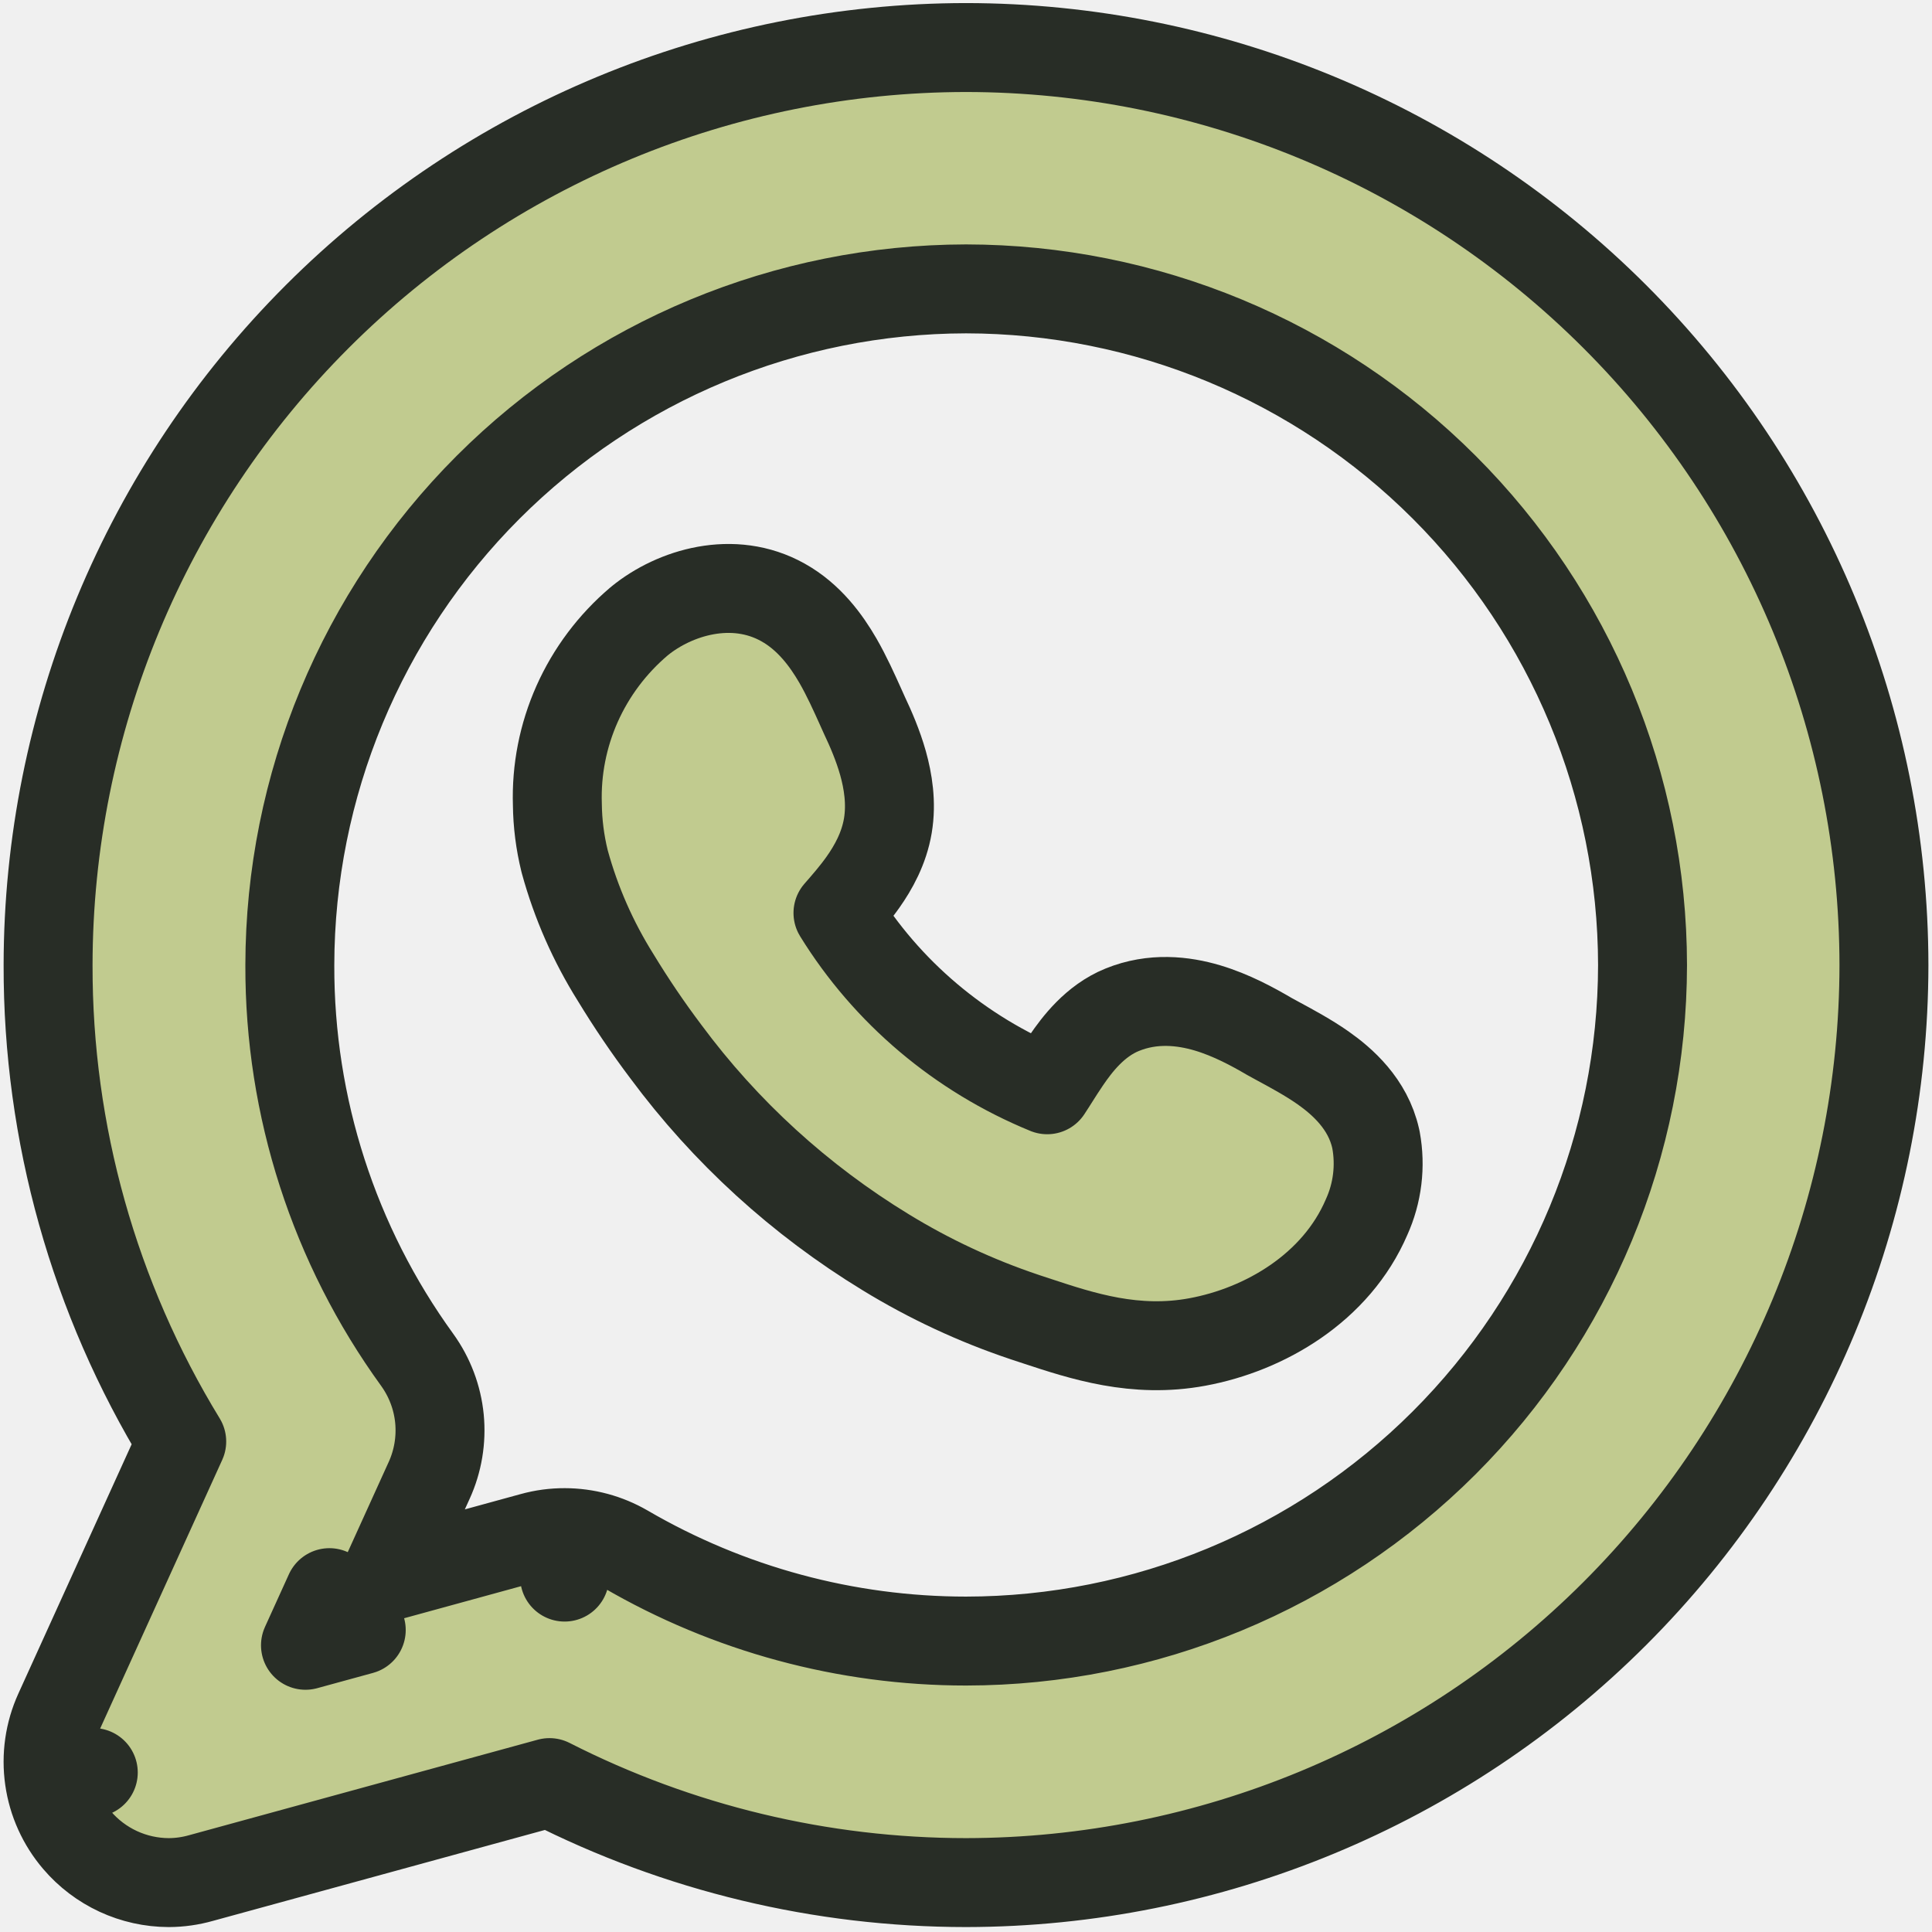
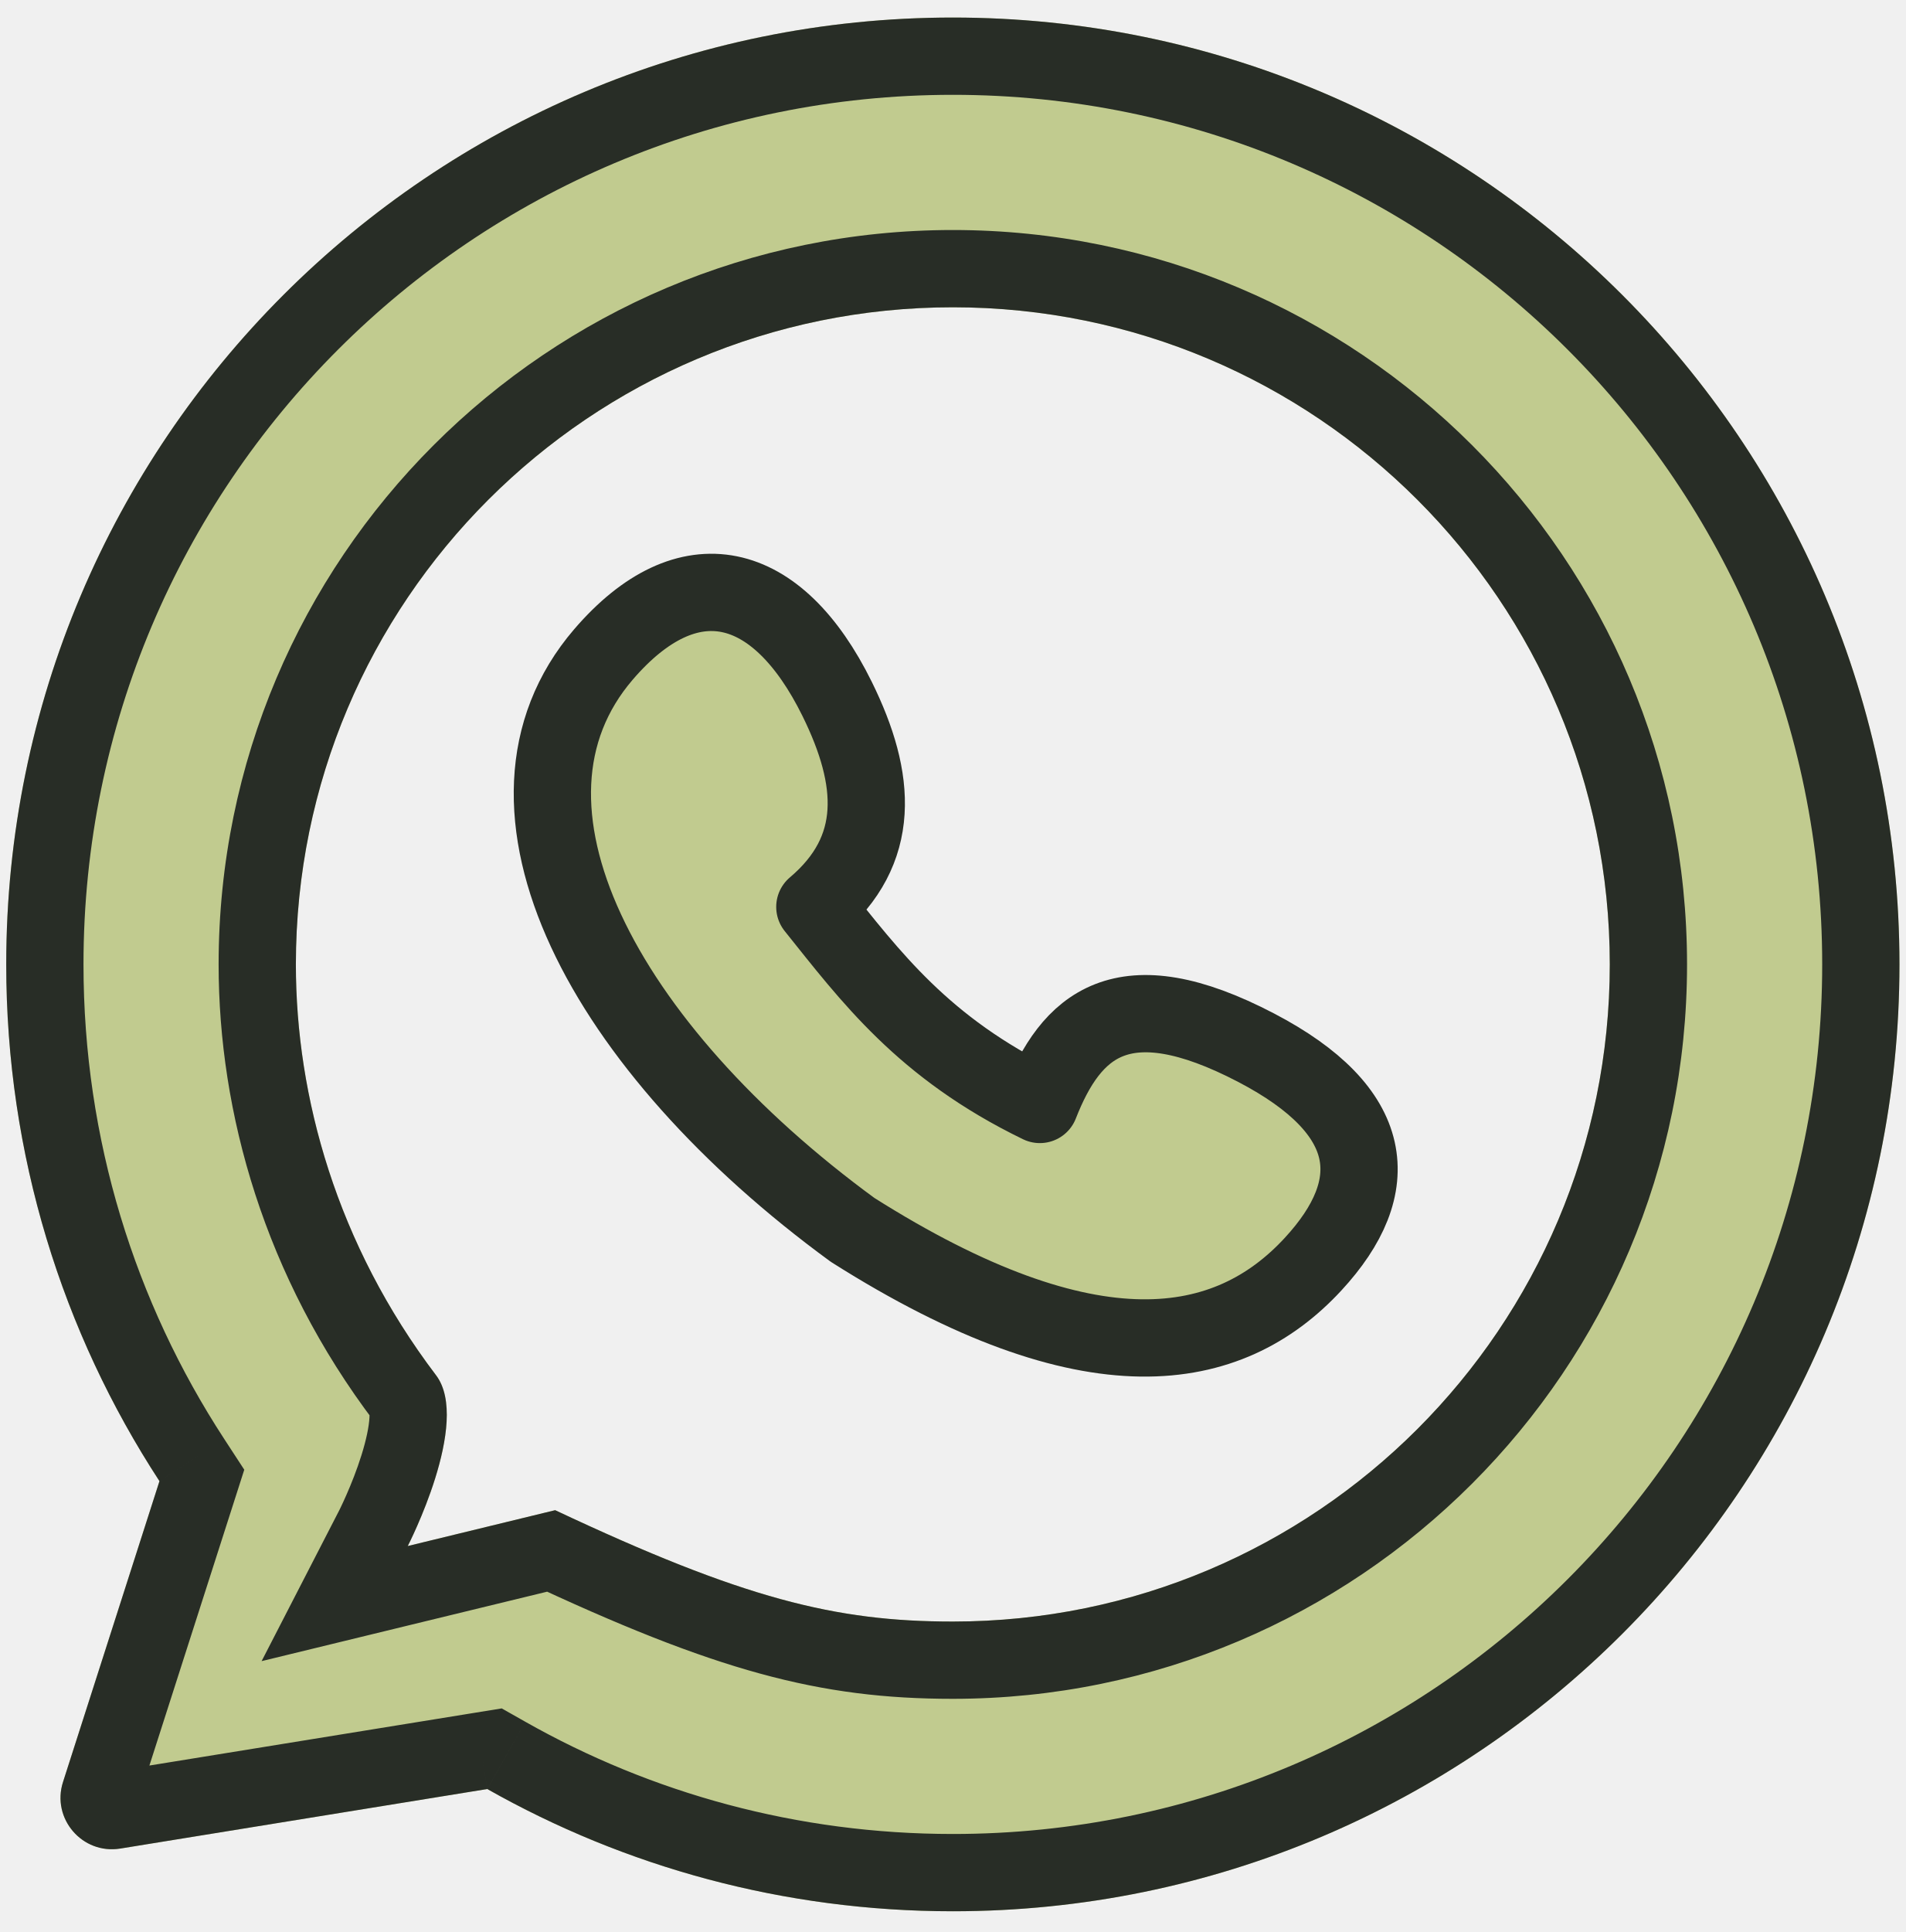
- <svg xmlns="http://www.w3.org/2000/svg" width="63" height="63" viewBox="0 0 63 63" fill="none">
-   <path d="M18.413 49.977C18.06 49.976 17.708 50.023 17.367 50.117C17.366 50.117 17.365 50.118 17.363 50.118L12.559 51.435L13.993 48.277C13.993 48.276 13.993 48.276 13.994 48.276C14.281 47.645 14.397 46.95 14.33 46.26C14.262 45.57 14.012 44.91 13.607 44.347L13.605 44.344C10.892 40.601 9.438 36.095 9.451 31.474L9.451 31.471C9.458 25.627 11.783 20.024 15.916 15.89C20.05 11.757 25.654 9.43 31.501 9.42C37.349 9.427 42.956 11.753 47.091 15.886C51.227 20.02 53.553 25.624 53.561 31.469C53.553 37.314 51.227 42.917 47.091 47.05C42.955 51.183 37.348 53.508 31.499 53.513C27.596 53.512 23.764 52.476 20.392 50.511L20.39 50.51C19.789 50.162 19.108 49.978 18.413 49.977ZM18.413 49.977C18.414 49.977 18.415 49.977 18.416 49.977L18.411 51.427L18.412 49.977C18.413 49.977 18.413 49.977 18.413 49.977ZM31.502 1.55L31.499 1.55C23.563 1.559 15.956 4.714 10.345 10.323C4.734 15.931 1.577 23.535 1.568 31.467C1.556 36.955 3.068 42.333 5.926 47.006L1.919 55.825L1.919 55.825C1.609 56.507 1.501 57.263 1.607 58.004L3.042 57.799L1.607 58.004C1.712 58.744 2.027 59.439 2.514 60.007C2.882 60.438 3.34 60.785 3.855 61.024C4.37 61.262 4.931 61.387 5.499 61.389L5.51 61.389C5.863 61.387 6.214 61.337 6.553 61.241L17.918 58.128C22.123 60.268 26.776 61.387 31.5 61.389H31.502C39.437 61.379 47.045 58.225 52.656 52.616C58.267 47.007 61.424 39.403 61.433 31.471L61.433 31.468C61.424 23.536 58.267 15.931 52.656 10.323C47.045 4.714 39.437 1.559 31.502 1.55ZM11.78 53.153L9.961 53.651L10.741 51.934L11.78 53.153Z" fill="#C1CB8F" stroke="#282D26" stroke-width="2.9" stroke-linecap="round" stroke-linejoin="round" />
-   <path d="M34.273 35.343C34.227 35.415 34.186 35.479 34.148 35.536C31.306 34.371 28.918 32.351 27.325 29.77C27.567 29.494 27.879 29.138 28.144 28.762C28.476 28.291 28.826 27.672 28.952 26.923C29.076 26.182 28.956 25.464 28.794 24.885C28.629 24.3 28.392 23.757 28.192 23.335C28.15 23.244 28.103 23.14 28.053 23.026C27.861 22.6 27.61 22.04 27.32 21.538C26.947 20.895 26.39 20.122 25.532 19.644C23.908 18.735 21.999 19.316 20.856 20.248C20.848 20.254 20.84 20.261 20.833 20.267C19.967 21.003 19.278 21.921 18.817 22.956C18.359 23.986 18.139 25.104 18.175 26.229C18.182 26.851 18.261 27.469 18.409 28.072C18.412 28.085 18.416 28.098 18.419 28.11C18.784 29.439 19.343 30.708 20.077 31.878C20.582 32.709 21.128 33.516 21.714 34.293C23.653 36.911 26.089 39.133 28.885 40.837C30.306 41.707 31.824 42.415 33.408 42.946L33.422 42.951C33.553 42.994 33.687 43.038 33.823 43.083C35.288 43.566 37.016 44.137 39.047 43.76C41.244 43.354 43.573 41.996 44.564 39.685C44.919 38.899 45.026 38.025 44.87 37.176C44.866 37.158 44.862 37.139 44.858 37.121C44.605 35.991 43.766 35.259 43.141 34.82C42.675 34.492 42.105 34.184 41.706 33.969C41.58 33.901 41.471 33.843 41.388 33.795C40.861 33.486 40.153 33.099 39.374 32.867C38.585 32.633 37.594 32.519 36.593 32.927C35.699 33.289 35.116 34.07 34.776 34.566C34.632 34.776 34.489 35.002 34.369 35.192C34.335 35.245 34.303 35.296 34.273 35.343Z" fill="#C1CB8F" stroke="#282D26" stroke-width="2.9" stroke-linecap="round" stroke-linejoin="round" />
+ <svg xmlns="http://www.w3.org/2000/svg" width="74" height="75" viewBox="0 0 74 75" fill="none">
+   <path d="M40.377 42.875C35.842 40.675 33.797 37.896 31.64 35.206C34.242 33.005 34.05 30.265 32.507 27.135C30.173 22.4 26.705 21.6 23.436 25.401C18.39 31.271 23.436 40.674 33.108 47.745C42.379 53.614 47.714 52.614 50.983 49.079C53.795 46.036 53.459 43.12 48.782 40.675C43.559 37.945 41.578 39.808 40.377 42.875Z" fill="#C1CB8F" stroke="#282D26" stroke-width="3" stroke-linejoin="round" />
+   <mask id="path-2-inside-1" fill="white">
+     <path fill-rule="evenodd" clip-rule="evenodd" d="M36.999 74.195C57.299 74.195 73.756 57.739 73.756 37.438C73.756 17.138 57.299 0.681 36.999 0.681C16.698 0.681 0.242 17.138 0.242 37.438C0.242 44.839 2.429 51.73 6.192 57.498L2.447 69.176C1.99 70.598 3.197 72 4.671 71.761L18.921 69.45C24.259 72.471 30.428 74.195 36.999 74.195ZM36.999 62.948C51.087 62.948 62.508 51.527 62.508 37.438C62.508 23.35 51.087 11.929 36.999 11.929C22.91 11.929 11.489 23.35 11.489 37.438C11.489 42.575 13.073 48.3 16.931 53.386C18.311 55.206 15.833 60.017 15.833 60.017L21.557 58.625C28.869 62.065 32.438 62.948 36.999 62.948Z" />
+   </mask>
+   <path fill-rule="evenodd" clip-rule="evenodd" d="M36.999 74.195C57.299 74.195 73.756 57.739 73.756 37.438C73.756 17.138 57.299 0.681 36.999 0.681C16.698 0.681 0.242 17.138 0.242 37.438C0.242 44.839 2.429 51.73 6.192 57.498L2.447 69.176C1.99 70.598 3.197 72 4.671 71.761L18.921 69.45C24.259 72.471 30.428 74.195 36.999 74.195ZM36.999 62.948C51.087 62.948 62.508 51.527 62.508 37.438C62.508 23.35 51.087 11.929 36.999 11.929C22.91 11.929 11.489 23.35 11.489 37.438C11.489 42.575 13.073 48.3 16.931 53.386C18.311 55.206 15.833 60.017 15.833 60.017L21.557 58.625C28.869 62.065 32.438 62.948 36.999 62.948Z" fill="#C1CB8F" />
+   <path d="M6.192 57.498L9.049 58.414L9.485 57.054L8.705 55.858L6.192 57.498ZM2.447 69.176L-0.41 68.259L-0.41 68.259L2.447 69.176ZM4.671 71.761L4.191 68.799L4.191 68.799L4.671 71.761ZM18.921 69.45L20.399 66.839L19.482 66.32L18.441 66.489L18.921 69.45ZM16.931 53.386L14.541 55.199L14.541 55.199L16.931 53.386ZM15.833 60.017L13.166 58.644L10.158 64.485L16.542 62.932L15.833 60.017ZM21.557 58.625L22.834 55.911L21.876 55.46L20.848 55.71L21.557 58.625ZM70.756 37.438C70.756 56.082 55.642 71.195 36.999 71.195V77.195C58.956 77.195 76.756 59.396 76.756 37.438H70.756ZM36.999 3.681C55.642 3.681 70.756 18.795 70.756 37.438H76.756C76.756 15.481 58.956 -2.319 36.999 -2.319V3.681ZM3.242 37.438C3.242 18.795 18.355 3.681 36.999 3.681V-2.319C15.041 -2.319 -2.758 15.481 -2.758 37.438H3.242ZM8.705 55.858C5.25 50.563 3.242 44.24 3.242 37.438H-2.758C-2.758 45.439 -0.392 52.896 3.68 59.137L8.705 55.858ZM5.303 70.092L9.049 58.414L3.336 56.581L-0.41 68.259L5.303 70.092ZM4.191 68.799C4.928 68.68 5.531 69.381 5.303 70.092L-0.41 68.259C-1.55 71.814 1.466 75.32 5.151 74.722L4.191 68.799ZM18.441 66.489L4.191 68.799L5.151 74.722L19.401 72.412L18.441 66.489ZM36.999 71.195C30.959 71.195 25.298 69.612 20.399 66.839L17.444 72.061C23.22 75.33 29.896 77.195 36.999 77.195V71.195ZM59.508 37.438C59.508 49.87 49.43 59.948 36.999 59.948V65.948C52.744 65.948 65.508 53.184 65.508 37.438H59.508ZM36.999 14.929C49.43 14.929 59.508 25.006 59.508 37.438H65.508C65.508 21.693 52.744 8.929 36.999 8.929V14.929ZM14.489 37.438C14.489 25.006 24.567 14.929 36.999 14.929V8.929C21.253 8.929 8.489 21.693 8.489 37.438H14.489ZM19.321 51.573C15.887 47.045 14.489 41.967 14.489 37.438H8.489C8.489 43.182 10.26 49.555 14.541 55.199L19.321 51.573ZM15.833 60.017C18.5 61.391 18.5 61.391 18.501 61.39C18.501 61.39 18.501 61.389 18.501 61.389C18.502 61.388 18.502 61.387 18.503 61.386C18.504 61.384 18.505 61.382 18.506 61.38C18.509 61.374 18.512 61.368 18.516 61.361C18.523 61.346 18.533 61.327 18.545 61.303C18.569 61.255 18.601 61.19 18.64 61.109C18.718 60.947 18.824 60.72 18.945 60.444C19.185 59.9 19.496 59.133 19.763 58.279C20.023 57.448 20.28 56.409 20.337 55.352C20.391 54.365 20.298 52.862 19.321 51.573L14.541 55.199C14.254 54.821 14.369 54.601 14.346 55.028C14.327 55.385 14.223 55.891 14.036 56.489C13.856 57.066 13.634 57.616 13.452 58.03C13.363 58.234 13.286 58.397 13.234 58.505C13.208 58.559 13.188 58.599 13.177 58.623C13.171 58.635 13.167 58.643 13.165 58.646C13.164 58.648 13.164 58.649 13.164 58.648C13.164 58.648 13.164 58.648 13.165 58.647C13.165 58.646 13.165 58.646 13.165 58.645C13.165 58.645 13.166 58.645 13.166 58.645C13.166 58.644 13.166 58.644 15.833 60.017ZM20.848 55.71L15.124 57.102L16.542 62.932L22.266 61.541L20.848 55.71ZM36.999 59.948C33.053 59.948 29.941 59.254 22.834 55.911L20.28 61.34C27.797 64.876 31.823 65.948 36.999 65.948V59.948Z" fill="#282D26" mask="url(#path-2-inside-1)" />
</svg>
